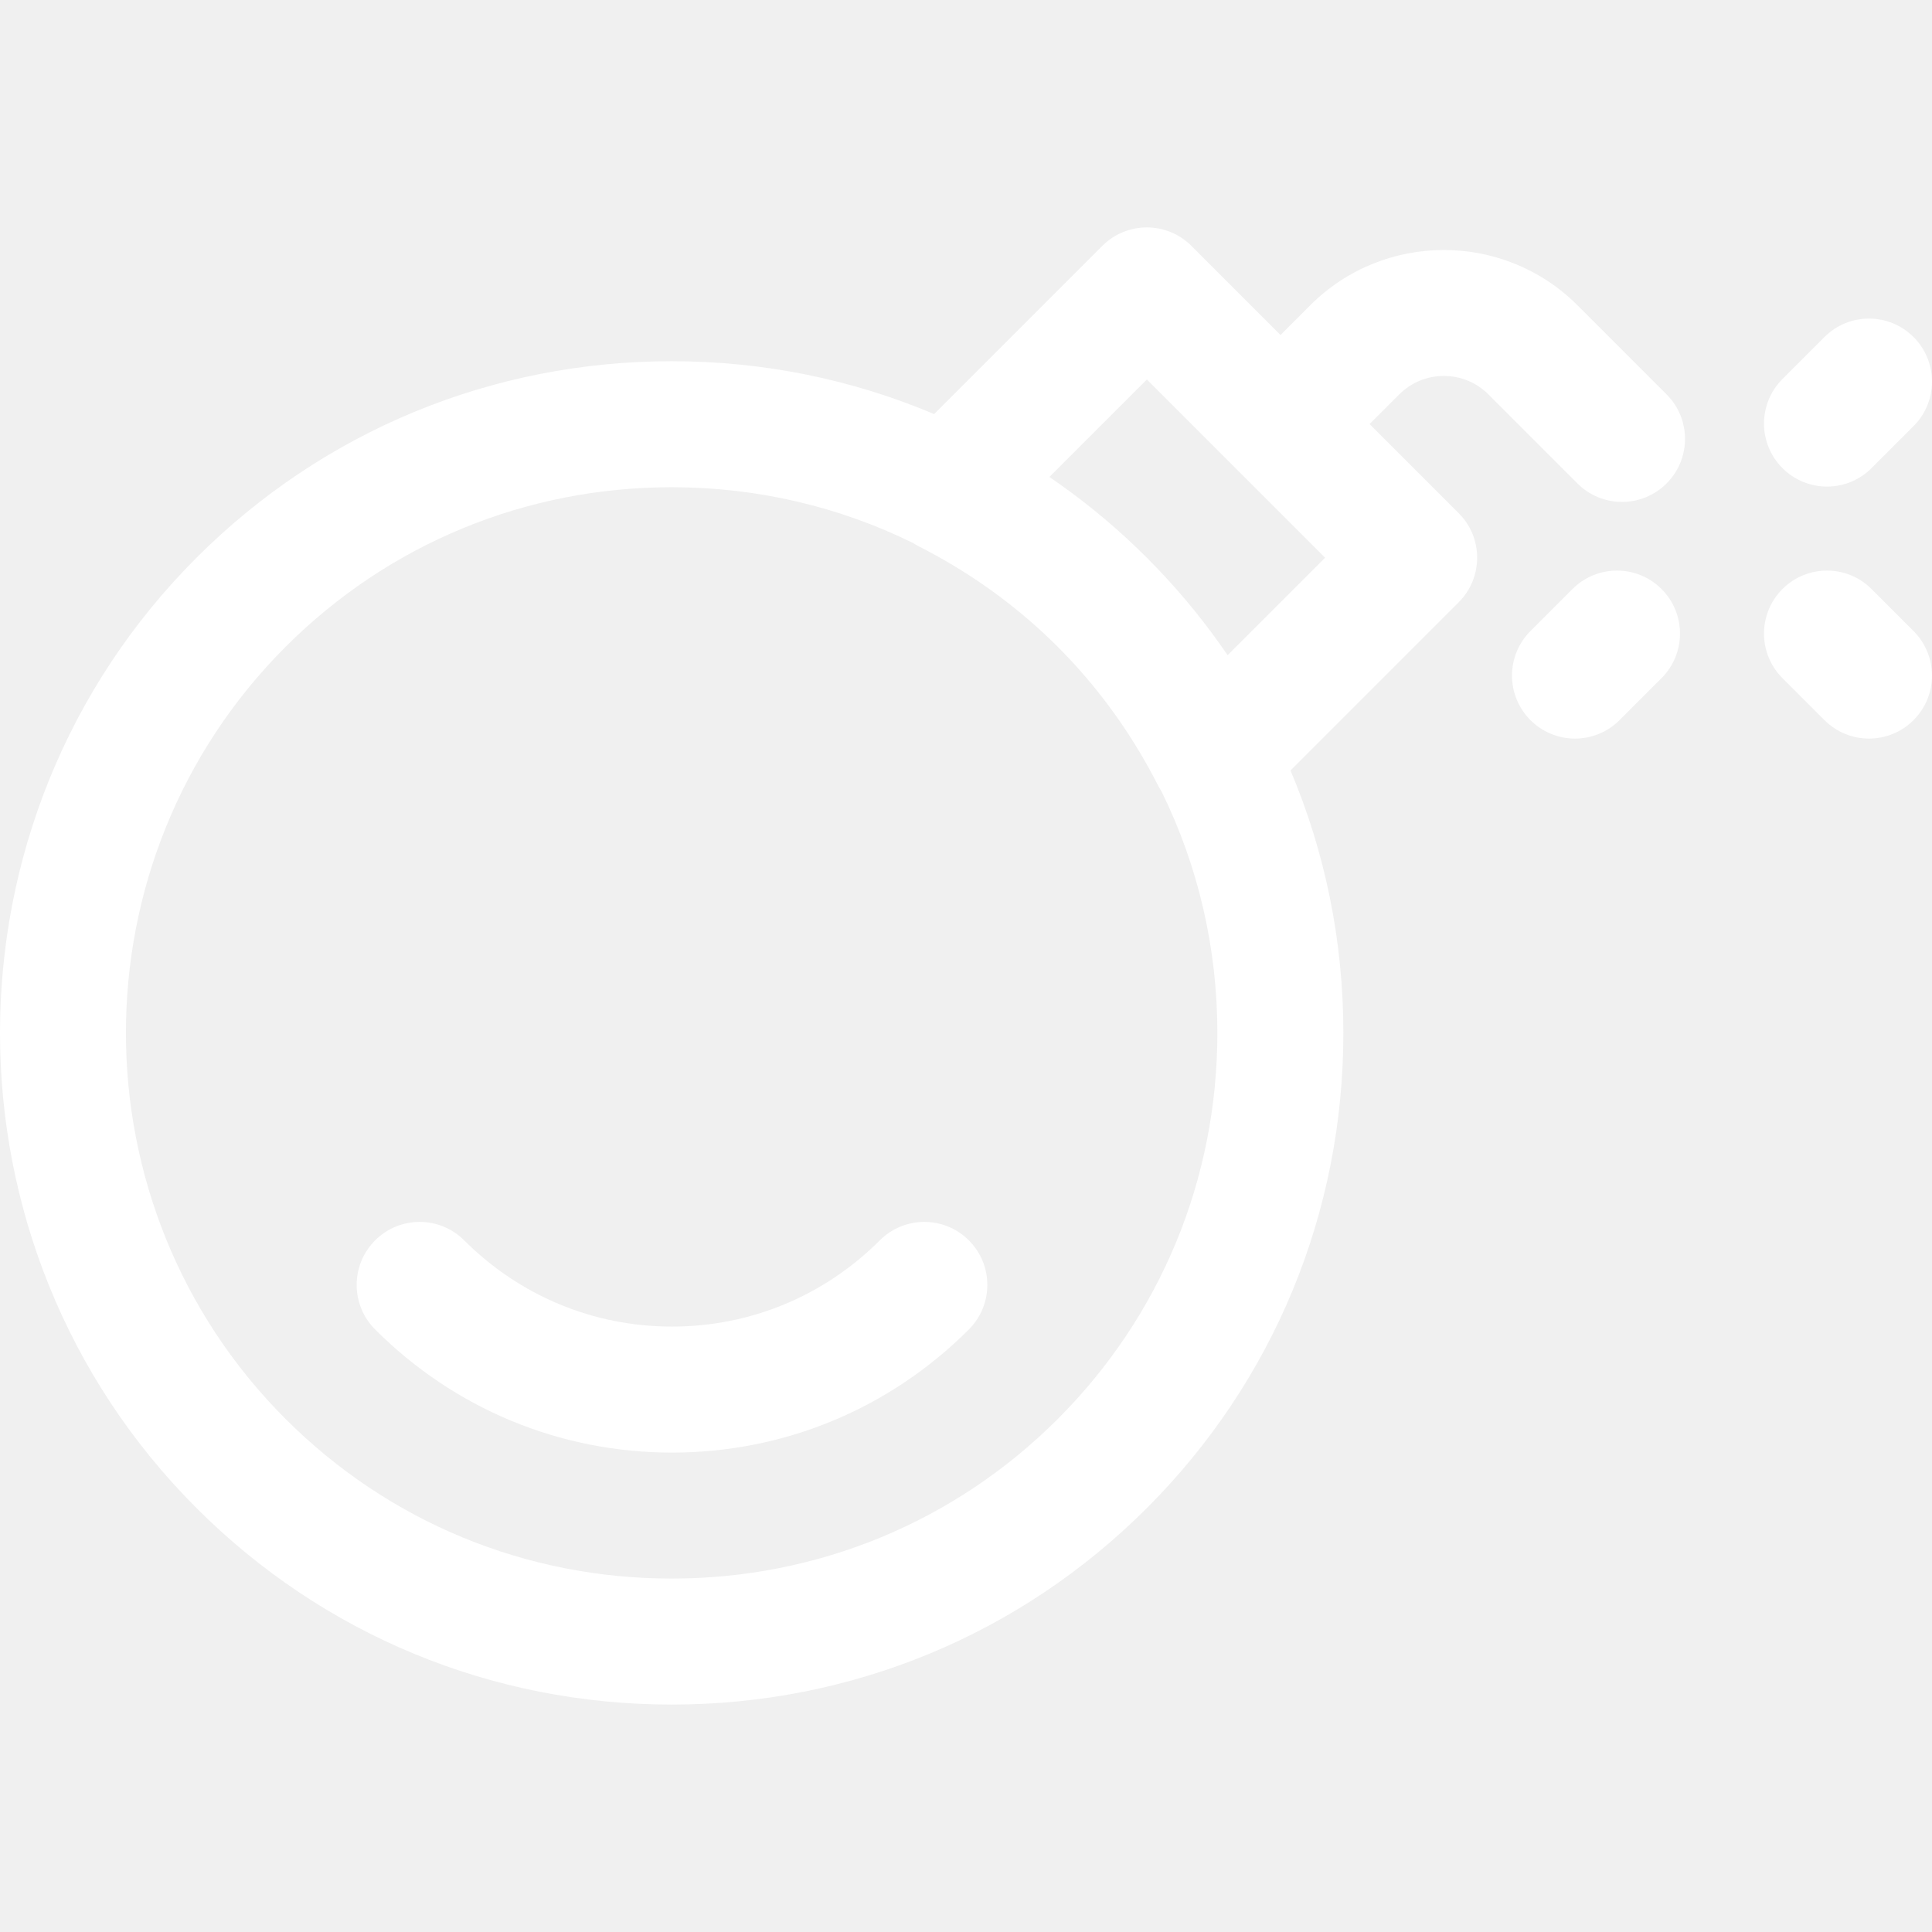
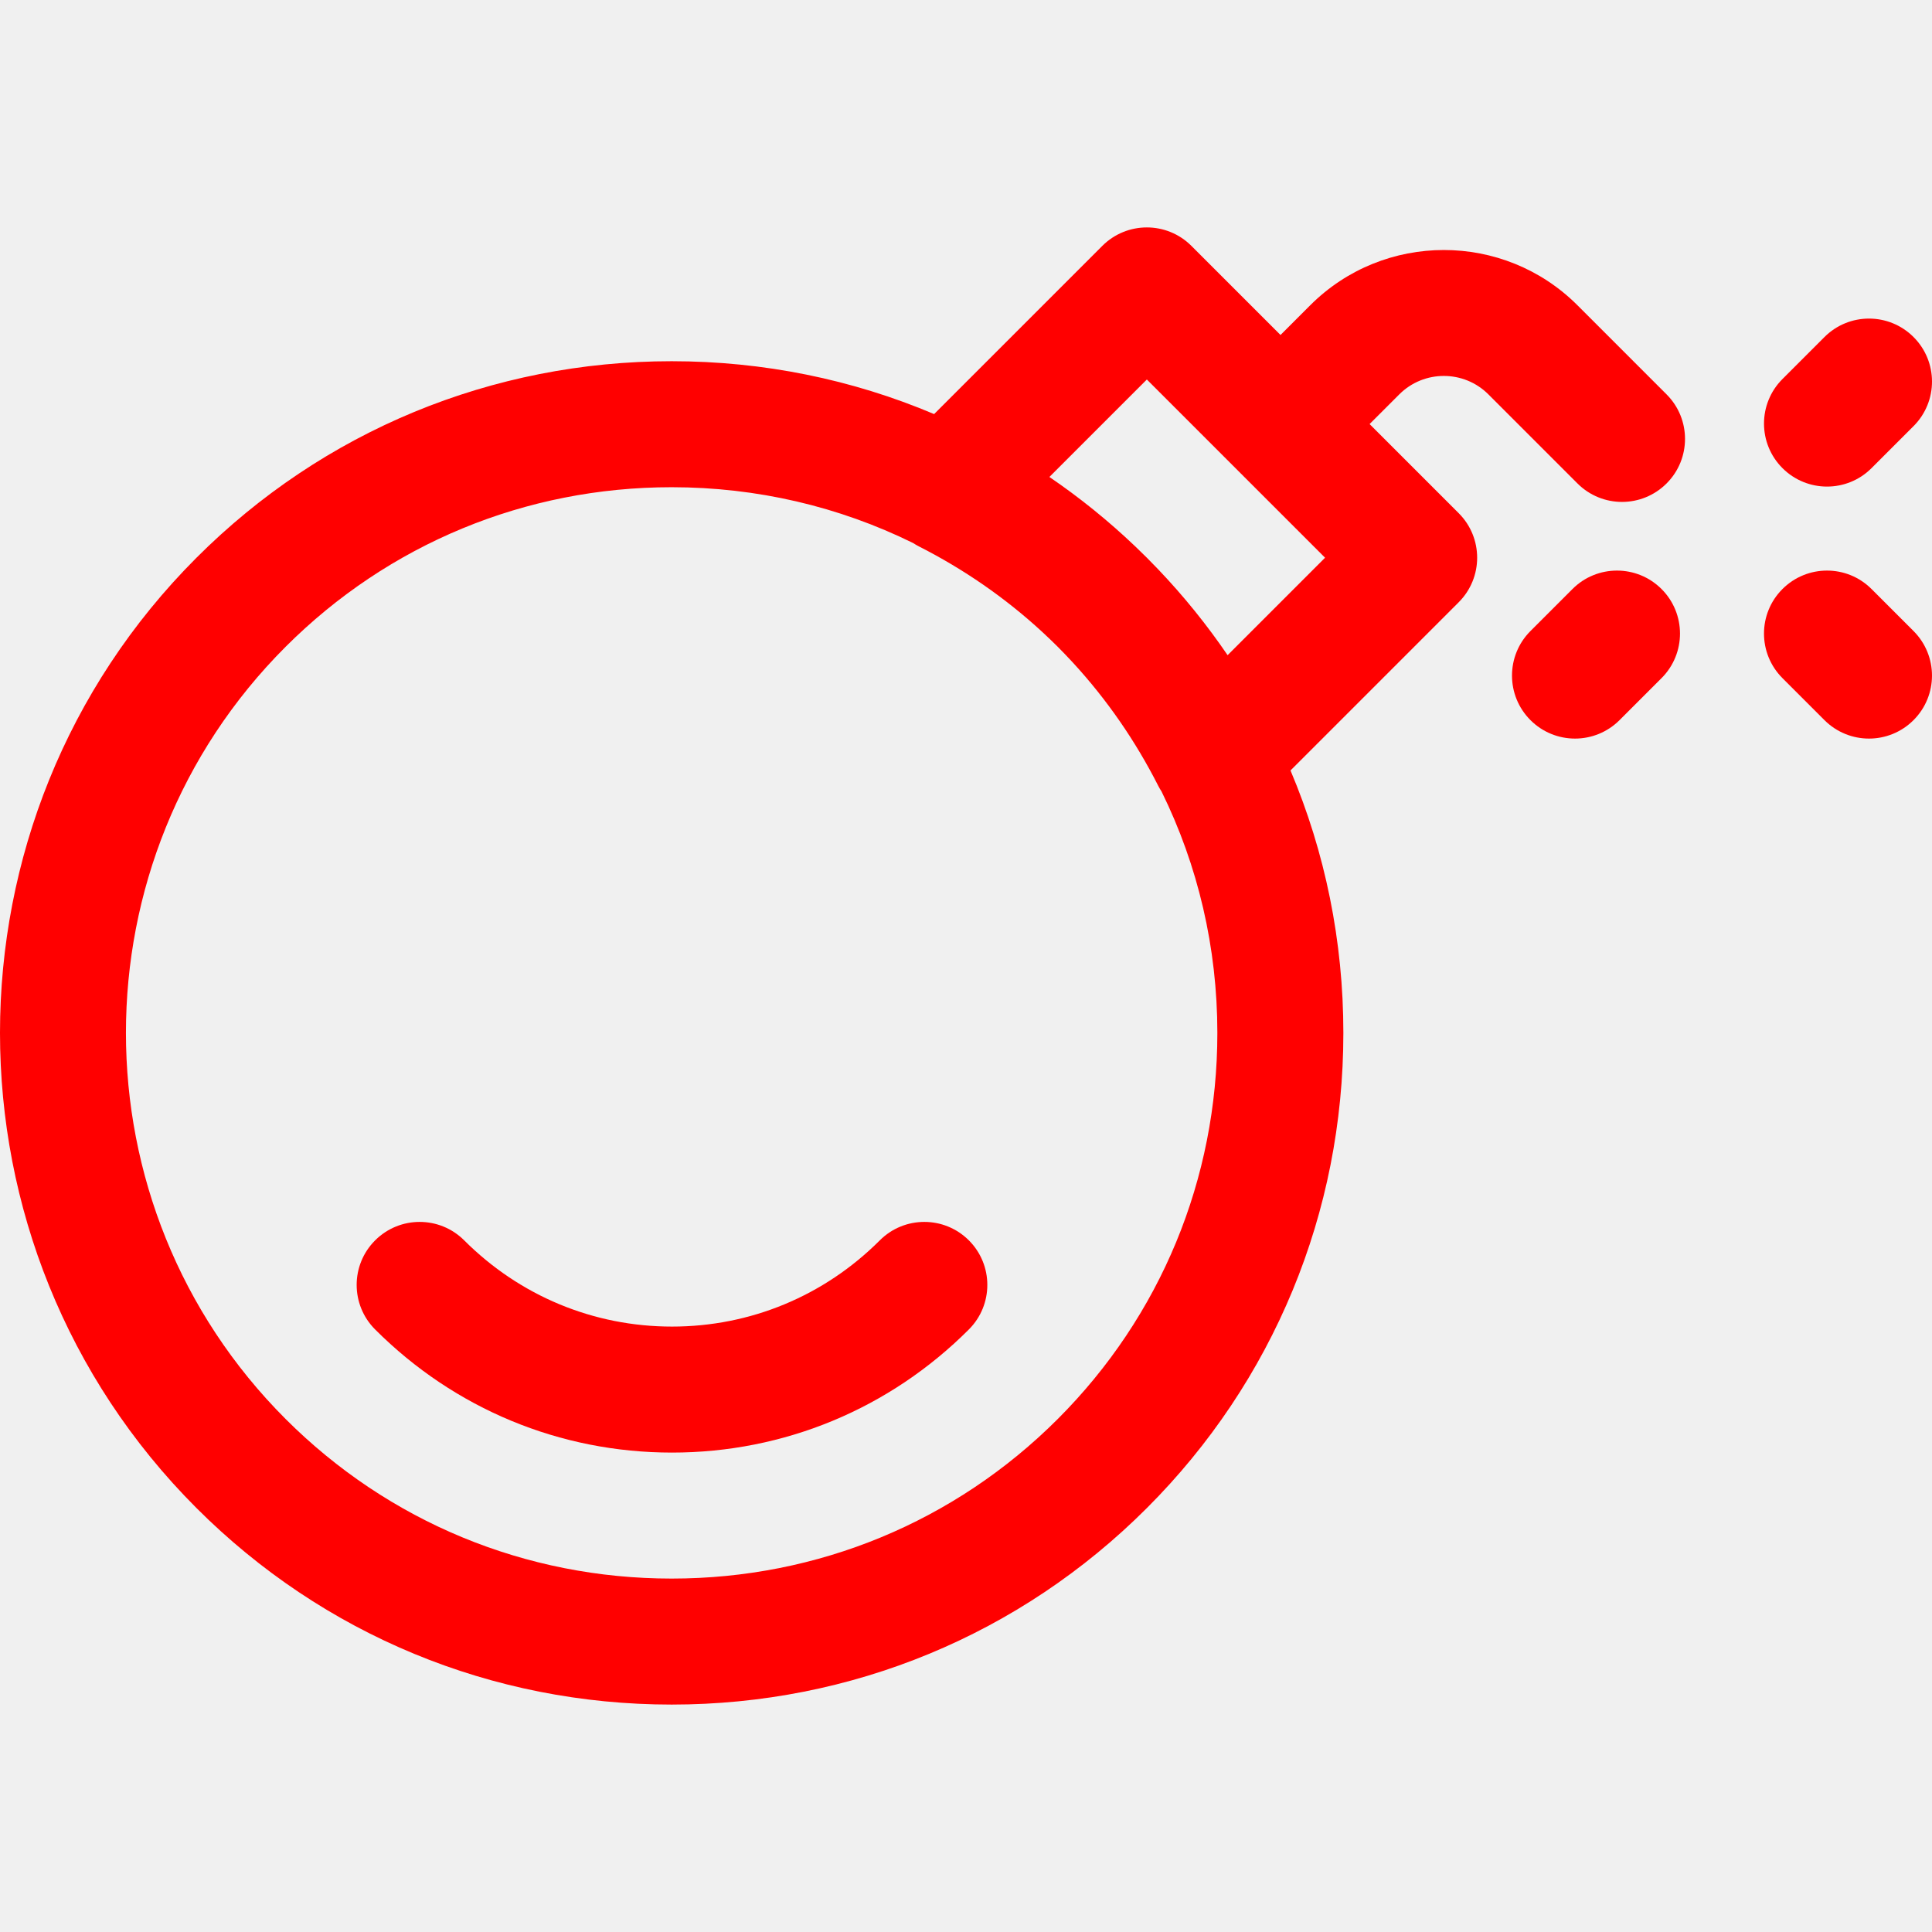
<svg xmlns="http://www.w3.org/2000/svg" version="1.1" id="Layer_1" x="0px" y="0px" viewBox="0 0 512.001 512.001" style="enable-background:new 0 0 512.001 512.001;" xml:space="preserve">
  <g>
    <g>
-       <path fill="white" d="M441.658,104.515l-23.609-23.609c-19.527-19.538-51.316-19.527-70.832,0l-7.869,7.869l-23.614-23.614    c-6.521-6.521-17.087-6.521-23.609,0l-44.575,44.575c-21.699-9.182-45.244-14.01-69.55-14.01    c-47.625,0-92.343,18.494-125.924,52.076c-69.435,69.435-69.435,182.419,0,251.853c33.582,33.582,78.299,52.076,125.924,52.076    c47.625,0,92.348-18.494,125.93-52.076c33.582-33.582,52.076-78.299,52.076-125.924c0-24.306-4.828-47.851-14.01-69.551    l44.575-44.575c6.521-6.516,6.521-17.092,0-23.609l-23.614-23.614l7.869-7.869c6.506-6.506,17.097-6.516,23.614,0l23.609,23.609    c3.261,3.261,7.533,4.892,11.804,4.892s8.544-1.631,11.804-4.892C448.179,121.607,448.179,111.03,441.658,104.515z     M280.321,376.047c-27.277,27.272-63.614,42.293-102.321,42.293c-38.707,0-75.038-15.022-102.315-42.293    c-56.414-56.418-56.414-148.217,0-204.636c27.277-27.272,63.608-42.293,102.315-42.293c22.581,0,44.351,5.121,63.991,14.796    c0.474,0.305,0.957,0.599,1.465,0.856c11.984,6.082,22.928,13.665,32.612,22.57c0.13,0.12,0.259,0.242,0.388,0.362    c1.31,1.213,2.6,2.448,3.863,3.71c1.262,1.263,2.495,2.553,3.71,3.863c0.12,0.129,0.242,0.259,0.362,0.39    c8.905,9.683,16.489,20.628,22.57,32.612c0.257,0.509,0.551,0.991,0.856,1.465c9.675,19.64,14.796,41.411,14.796,63.991    C322.615,312.439,307.593,348.77,280.321,376.047z M325.329,173.631c-5.468-8.023-11.62-15.652-18.444-22.8    c-0.973-1.021-1.958-2.031-2.956-3.029c-0.998-0.997-2.008-1.982-3.029-2.956c-7.148-6.823-14.777-12.976-22.8-18.444    l25.828-25.828l47.229,47.229L325.329,173.631z" />
+       <path fill="red" d="M441.658,104.515l-23.609-23.609c-19.527-19.538-51.316-19.527-70.832,0l-7.869,7.869l-23.614-23.614    c-6.521-6.521-17.087-6.521-23.609,0l-44.575,44.575c-21.699-9.182-45.244-14.01-69.55-14.01    c-47.625,0-92.343,18.494-125.924,52.076c-69.435,69.435-69.435,182.419,0,251.853c33.582,33.582,78.299,52.076,125.924,52.076    c47.625,0,92.348-18.494,125.93-52.076c33.582-33.582,52.076-78.299,52.076-125.924c0-24.306-4.828-47.851-14.01-69.551    l44.575-44.575c6.521-6.516,6.521-17.092,0-23.609l-23.614-23.614l7.869-7.869c6.506-6.506,17.097-6.516,23.614,0l23.609,23.609    c3.261,3.261,7.533,4.892,11.804,4.892s8.544-1.631,11.804-4.892C448.179,121.607,448.179,111.03,441.658,104.515z     M280.321,376.047c-27.277,27.272-63.614,42.293-102.321,42.293c-38.707,0-75.038-15.022-102.315-42.293    c-56.414-56.418-56.414-148.217,0-204.636c27.277-27.272,63.608-42.293,102.315-42.293c22.581,0,44.351,5.121,63.991,14.796    c0.474,0.305,0.957,0.599,1.465,0.856c11.984,6.082,22.928,13.665,32.612,22.57c0.13,0.12,0.259,0.242,0.388,0.362    c1.31,1.213,2.6,2.448,3.863,3.71c1.262,1.263,2.495,2.553,3.71,3.863c0.12,0.129,0.242,0.259,0.362,0.39    c8.905,9.683,16.489,20.628,22.57,32.612c0.257,0.509,0.551,0.991,0.856,1.465c9.675,19.64,14.796,41.411,14.796,63.991    C322.615,312.439,307.593,348.77,280.321,376.047z M325.329,173.631c-5.468-8.023-11.62-15.652-18.444-22.8    c-0.973-1.021-1.958-2.031-2.956-3.029c-0.998-0.997-2.008-1.982-3.029-2.956c-7.148-6.823-14.777-12.976-22.8-18.444    l25.828-25.828l47.229,47.229L325.329,173.631z" />
    </g>
  </g>
  <g>
    <g>
-       <path fill="white" d="M507.107,167.232l-11.129-11.13c-6.511-6.521-17.087-6.521-23.609,0c-6.521,6.516-6.521,17.087,0,23.609l11.13,11.13    c3.261,3.261,7.533,4.892,11.804,4.892c4.271,0,8.544-1.631,11.804-4.892C513.629,184.325,513.629,173.754,507.107,167.232z" />
+       <path fill="red" d="M507.107,167.232l-11.129-11.13c-6.511-6.521-17.087-6.521-23.609,0c-6.521,6.516-6.521,17.087,0,23.609l11.13,11.13    c3.261,3.261,7.533,4.892,11.804,4.892c4.271,0,8.544-1.631,11.804-4.892C513.629,184.325,513.629,173.754,507.107,167.232z" />
    </g>
  </g>
  <g>
    <g>
-       <path fill="white" d="M440.326,156.102c-6.521-6.522-17.097-6.522-23.608,0l-11.13,11.13c-6.521,6.521-6.521,17.092,0,23.609    c3.261,3.261,7.533,4.892,11.804,4.892s8.544-1.631,11.804-4.892l11.13-11.13C446.847,173.189,446.847,162.619,440.326,156.102z" />
+       <path fill="red" d="M440.326,156.102c-6.521-6.522-17.097-6.522-23.608,0l-11.13,11.13c-6.521,6.521-6.521,17.092,0,23.609    c3.261,3.261,7.533,4.892,11.804,4.892s8.544-1.631,11.804-4.892l11.13-11.13C446.847,173.189,446.847,162.619,440.326,156.102z" />
    </g>
  </g>
  <g>
    <g>
-       <path fill="white" d="M507.11,89.319c-3.261-3.261-7.533-4.892-11.805-4.892c-4.272,0-8.544,1.631-11.804,4.892l-11.13,11.13    c-6.521,6.521-6.521,17.092,0,23.609c6.521,6.521,17.097,6.521,23.609,0l11.13-11.13    C513.631,106.407,513.631,95.836,507.11,89.319z" />
+       <path fill="red" d="M507.11,89.319c-3.261-3.261-7.533-4.892-11.805-4.892c-4.272,0-8.544,1.631-11.804,4.892l-11.13,11.13    c-6.521,6.521-6.521,17.092,0,23.609c6.521,6.521,17.097,6.521,23.609,0l11.13-11.13    C513.631,106.407,513.631,95.836,507.11,89.319z" />
    </g>
  </g>
  <g>
    <g>
-       <path fill="white" d="M256.762,328.711c-6.522-6.522-17.087-6.522-23.609,0c-14.733,14.733-34.294,22.847-55.066,22.847    s-40.331-8.114-55.066-22.847c-6.521-6.521-17.087-6.521-23.609,0c-6.521,6.516-6.521,17.092,0,23.609    c21.038,21.043,48.978,32.63,78.674,32.63s57.636-11.587,78.674-32.63C263.283,345.803,263.283,335.227,256.762,328.711z" />
+       <path fill="red" d="M256.762,328.711c-6.522-6.522-17.087-6.522-23.609,0c-14.733,14.733-34.294,22.847-55.066,22.847    s-40.331-8.114-55.066-22.847c-6.521-6.521-17.087-6.521-23.609,0c-6.521,6.516-6.521,17.092,0,23.609    c21.038,21.043,48.978,32.63,78.674,32.63s57.636-11.587,78.674-32.63C263.283,345.803,263.283,335.227,256.762,328.711z" />
    </g>
  </g>
  <g>
</g>
  <g>
</g>
  <g>
</g>
  <g>
</g>
  <g>
</g>
  <g>
</g>
  <g>
</g>
  <g>
</g>
  <g>
</g>
  <g>
</g>
  <g>
</g>
  <g>
</g>
  <g>
</g>
  <g>
</g>
  <g>
</g>
</svg>
